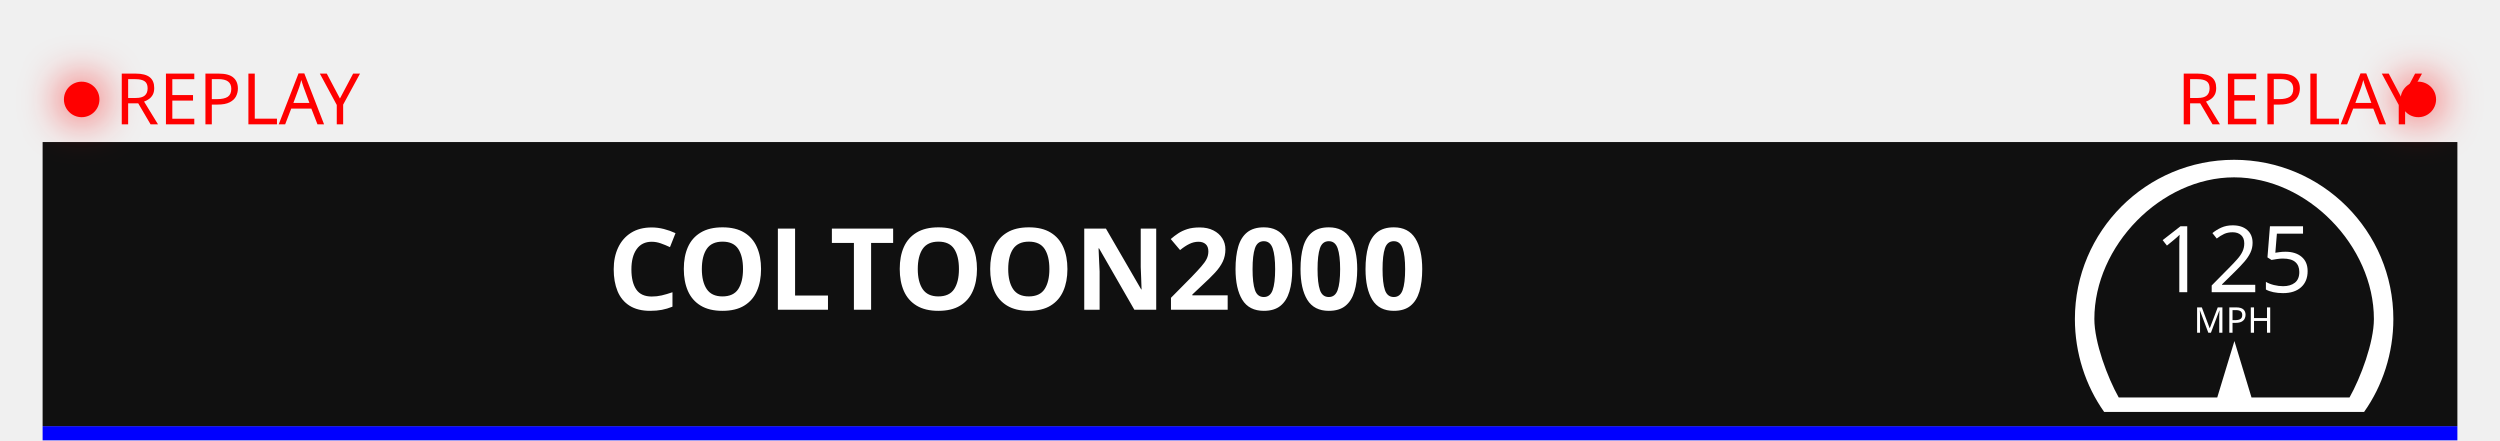
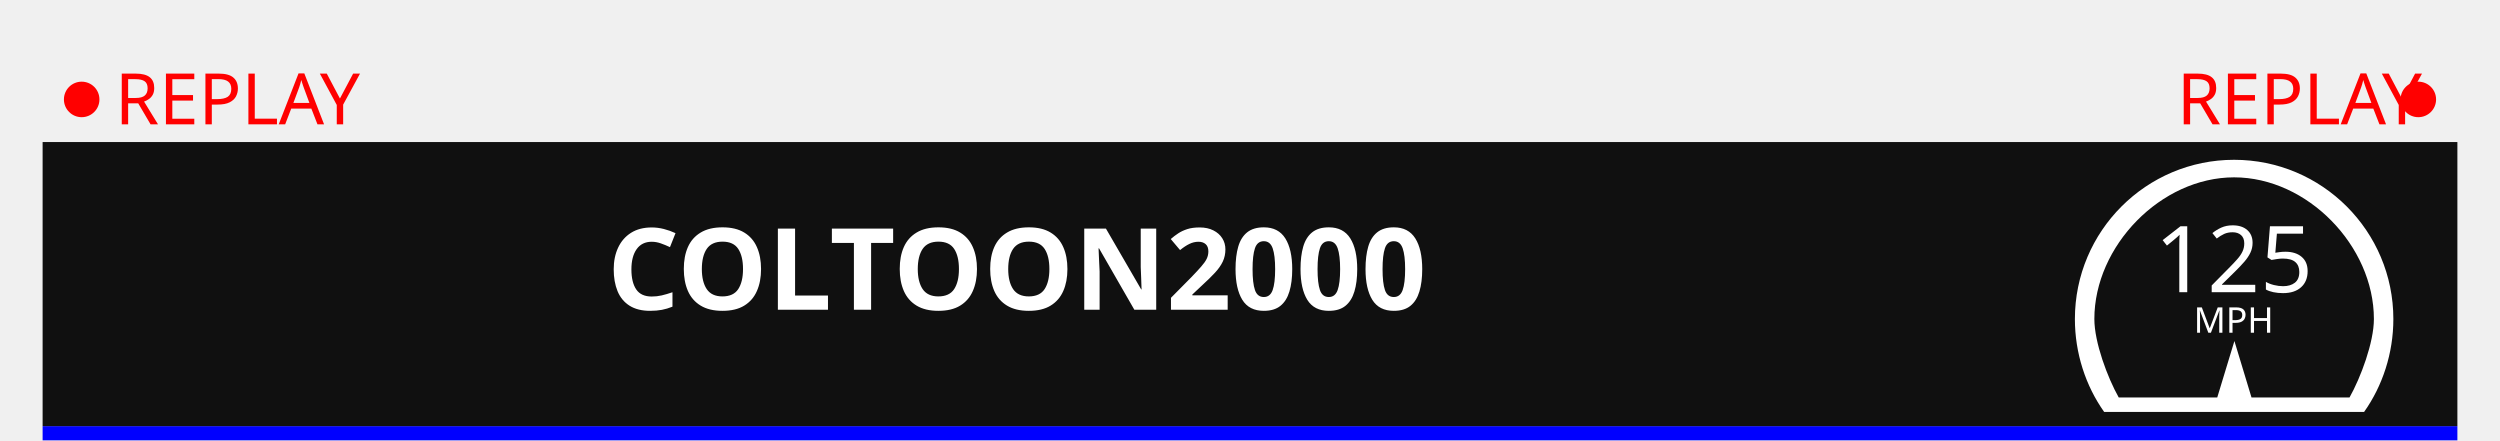
<svg xmlns="http://www.w3.org/2000/svg" id="Layer_2" data-name="Layer 2" width="704" height="124">
  <defs>
    <style>
      #ballspeed {
        font-size: 26px;
      }

      #assister {
        font-size: 16px;
      }

      #ballspeed, #rpMPH, #assister {
        font-family: Oswald-Medium, Oswald;
      }

      #scorer {
        font-family: Oswald-SemiBold, Oswald;
        font-size: 32px;
        font-weight: 600;
      }

      #rpWing1, #rpWing2, #assister {
        font-family: Oswald-Medium, Oswald;
        font-size: 20px;
        font-weight: 500;
      }

      #rpMPH {
        font-size: 10px;
      }

      #smallRP {
        font-size: 16px;
      }
    </style>
    <LinearGradient id="rpLG" x1="352" y1="120" x2="352" y2="40" gradientUnits="userSpaceOnUse">
      <stop offset="0" stop-color="blue" stop-opacity=".4" id="rpTeamColor" />
      <stop offset="1" stop-color="#000" stop-opacity=".1" />
    </LinearGradient>
-     <filter id="rpDS1" filterUnits="userSpaceOnUse">
+     <Filter id="rpDS1" filterUnits="userSpaceOnUse">
      <feOffset dx="0" dy="0" />
      <feGaussianBlur result="blur" stdDeviation="6" />
      <feFlood flood-color="red" flood-opacity="1" />
      <feComposite in2="blur" operator="in" />
      <feComposite in="SourceGraphic" />
-     </filter>
-     <filter id="rpDS2" filterUnits="userSpaceOnUse">
+     </Filter>
+     <Filter id="rpDS2" filterUnits="userSpaceOnUse">
      <feOffset dx="0" dy="0" />
      <feGaussianBlur result="blur-2" stdDeviation="6" />
      <feFlood flood-color="red" flood-opacity="1" />
      <feComposite in2="blur-2" operator="in" />
      <feComposite in="SourceGraphic" />
-     </filter>
-     <filter id="rpDS3" filterUnits="userSpaceOnUse">
+     </Filter>
+     <Filter id="rpDS3" filterUnits="userSpaceOnUse">
      <feOffset dx="0" dy="0" />
      <feGaussianBlur result="blur-3" stdDeviation="6" />
      <feFlood flood-color="red" flood-opacity="1" />
      <feComposite in2="blur-3" operator="in" />
      <feComposite in="SourceGraphic" />
-     </filter>
-     <filter id="rpDS4" filterUnits="userSpaceOnUse">
+     </Filter>
+     <Filter id="rpDS4" filterUnits="userSpaceOnUse">
      <feOffset dx="0" dy="0" />
      <feGaussianBlur result="blur-4" stdDeviation="6" />
      <feFlood flood-color="red" flood-opacity="1" />
      <feComposite in2="blur-4" operator="in" />
      <feComposite in="SourceGraphic" />
-     </filter>
+     </Filter>
  </defs>
  <g id="RL_Replay_v2_MCD" data-name="RL Replay v2 MCD">
    <g id="replayBase" color="blue">
      <rect id="base_shape2" data-name="base shape" fill="currentColor" x="12" y="120" width="680" height="4" />
      <rect id="base_shape" data-name="base shape" fill="#101010" x="12" y="40" width="680" height="80" />
    </g>
    <rect id="team_1_gradient" data-name="team 1 gradient" fill="url(#rpLG)" x="12" y="40" width="680" height="80" />
    <g id="ASSIST_copy_2" data-name="ASSIST copy 2">
      <image width="128" height="128" transform="translate(531 86) scale(.25)" id="assistIcon" />
      <text transform="translate(532 110.22)" text-anchor="end" id="assister" fill="white" />
    </g>
    <g id="SPEED_copy_2" data-name="SPEED copy 2">
      <path fill="white" d="m673.97,89.84c0-24.76-20.08-44.84-44.84-44.84s-44.84,20.08-44.84,44.84c0,9.65,3.05,18.84,8.24,26.16h73.2c5.19-7.32,8.24-16.51,8.24-26.16Zm-39.95,22.08l-4.81-15.89-4.83,15.89h-27.75c-3.16-5.61-6.86-15.51-6.86-22.08,0-20.6,18.76-39.9,39.36-39.9s39.36,19.29,39.36,39.9c0,6.57-3.71,16.48-6.86,22.08h-27.6Z" />
      <text transform="translate(629 82.28)" id="ballspeed" fill="white" text-anchor="middle">125</text>
      <text id="rpMPH" transform="translate(629 93.7)" fill="white" text-anchor="middle">MPH</text>
    </g>
    <g id="GOAL_copy_2" data-name="GOAL copy 2">
      <image width="128" height="128" transform="translate(105 45) scale(.5)" id="goalIcon" />
      <text transform="translate(170.96 87.22)" id="scorer" fill="white">COLTOON2000</text>
    </g>
    <g id="Replay_wings_copy_2" data-name="Replay wings copy 2">
      <circle filter="url(#rpDS1)" fill="red" cx="23" cy="28" r="5" />
      <text id="rpWing1" transform="translate(32.35 35.01)" fill="red">REPLAY</text>
      <circle filter="url(#rpDS1)" fill="red" cx="681" cy="28" r="5" />
      <text id="rpWing2" transform="translate(613 35.01)" fill="red">REPLAY</text>
    </g>
    <image width="1695" height="1695" transform="translate(29 46) scale(.04)" id="scorerLogo" />-
    
  </g>
</svg>
